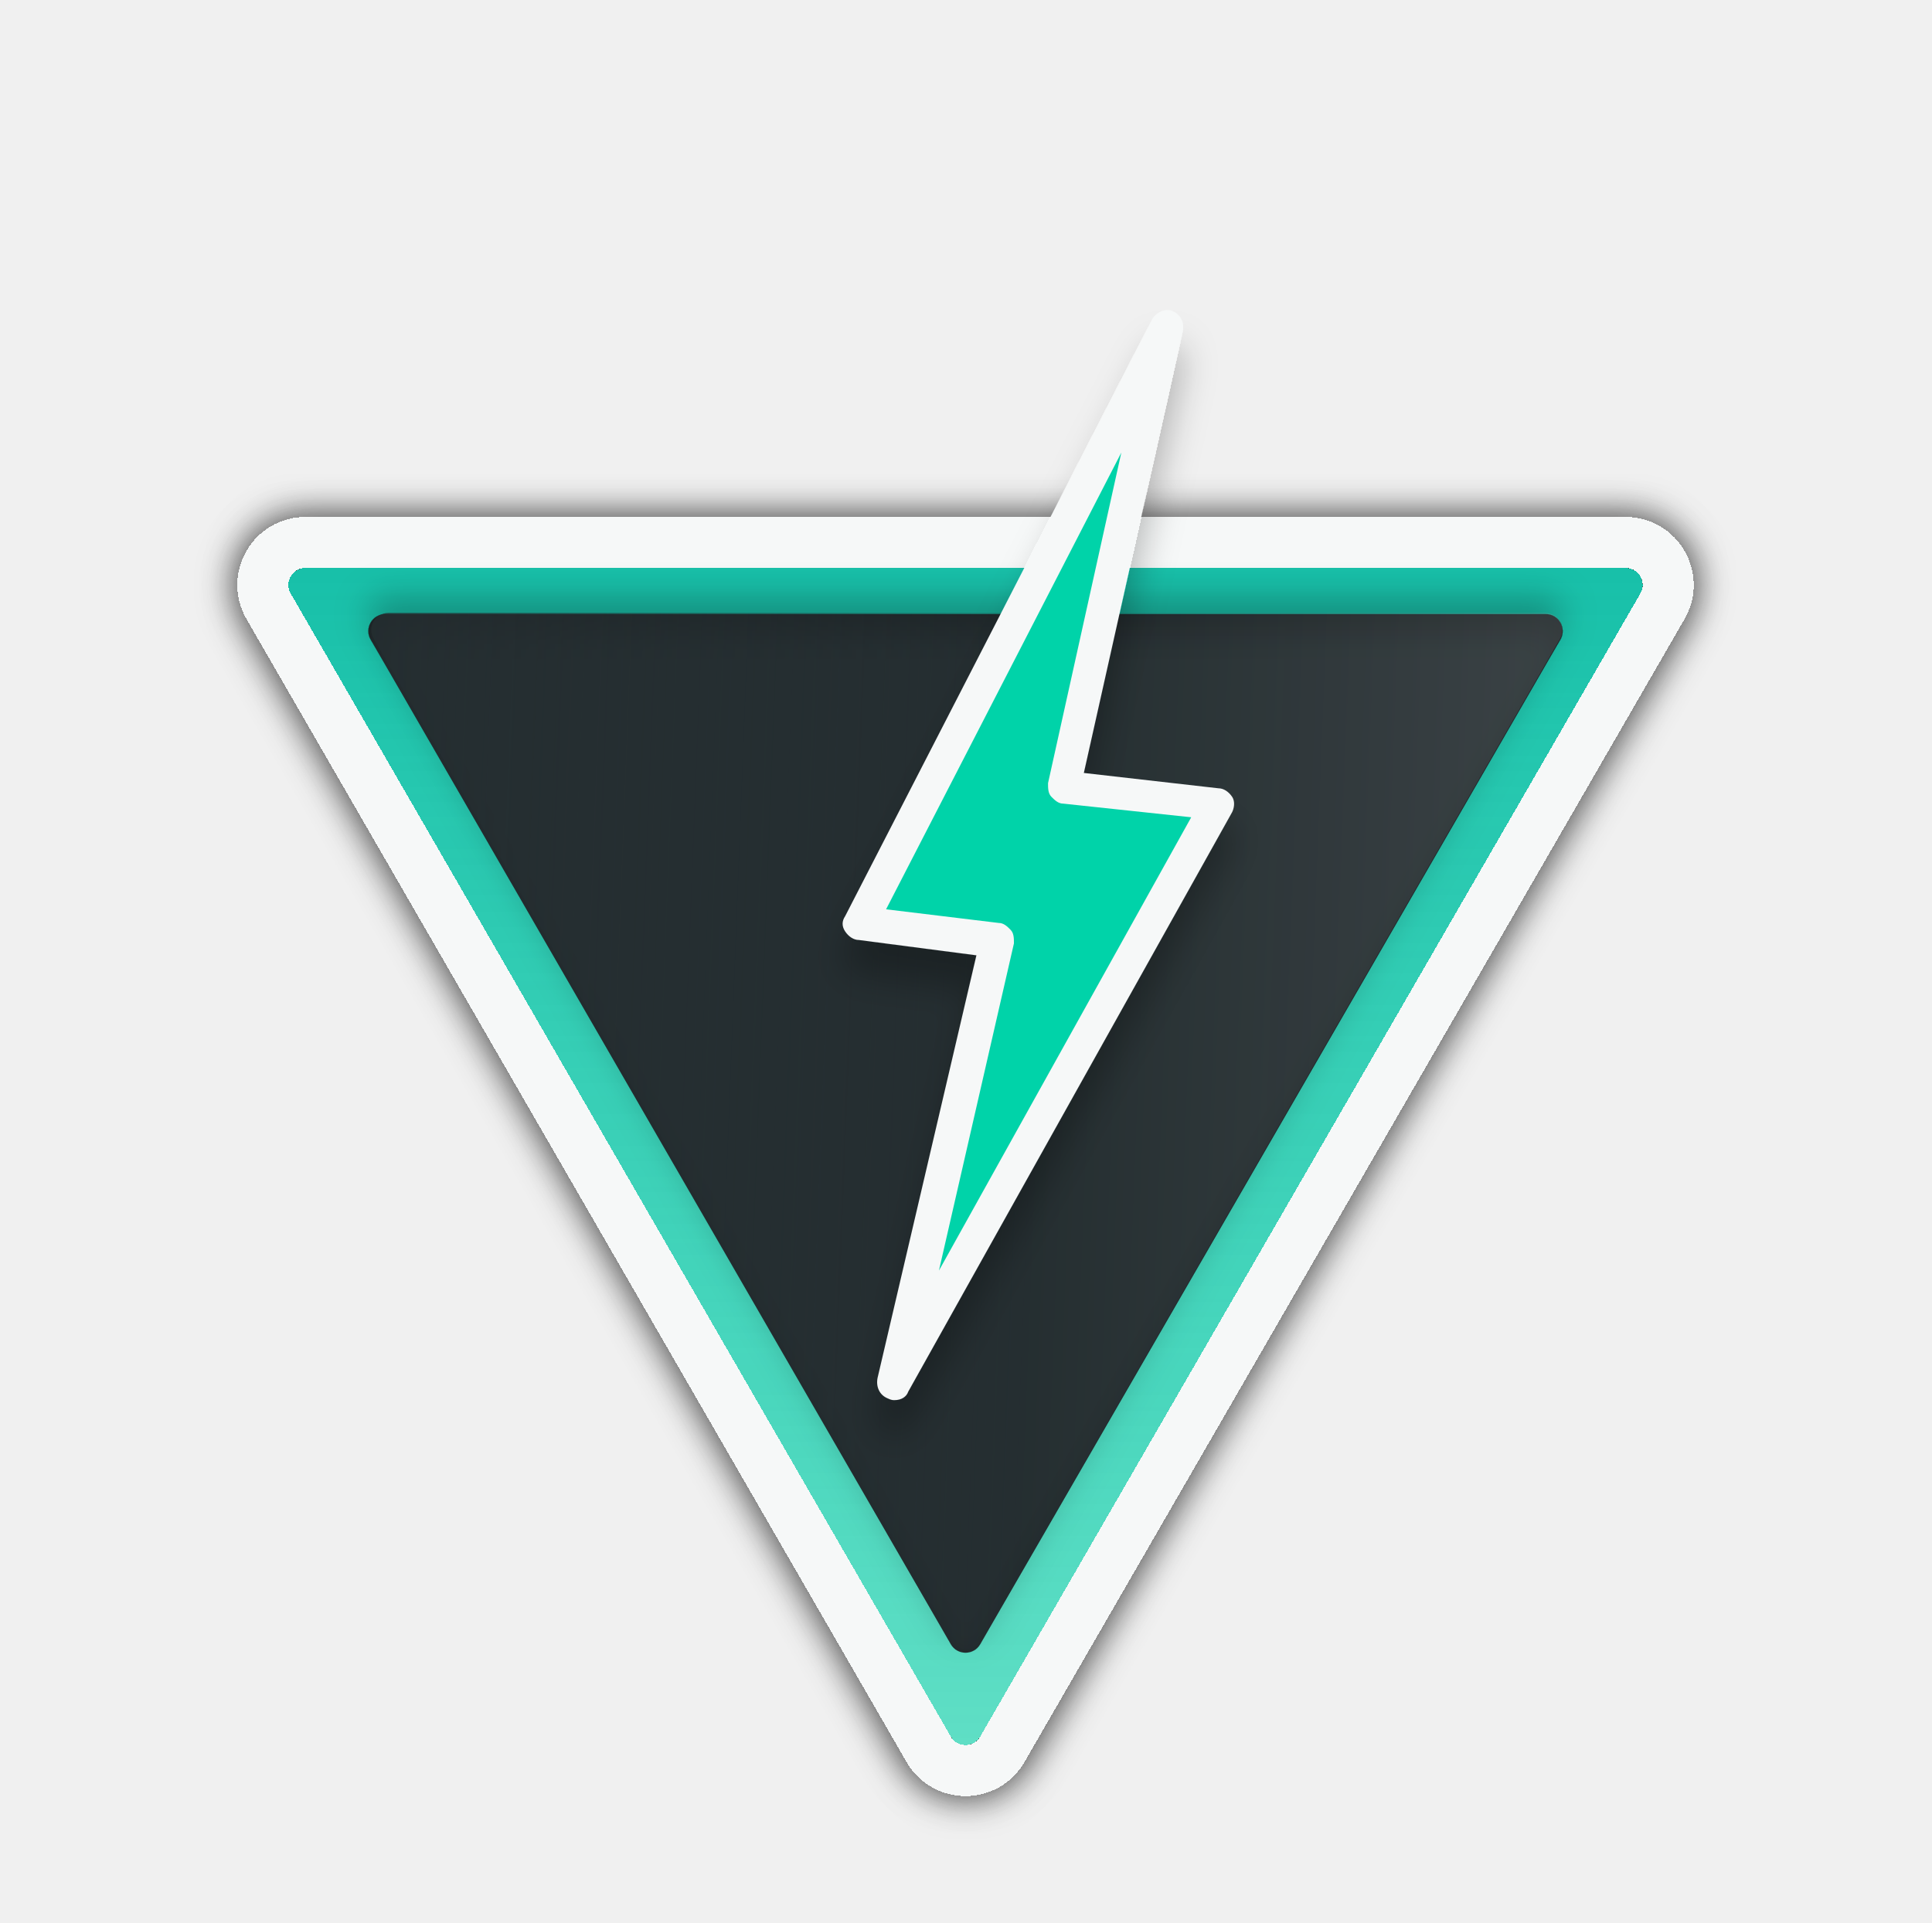
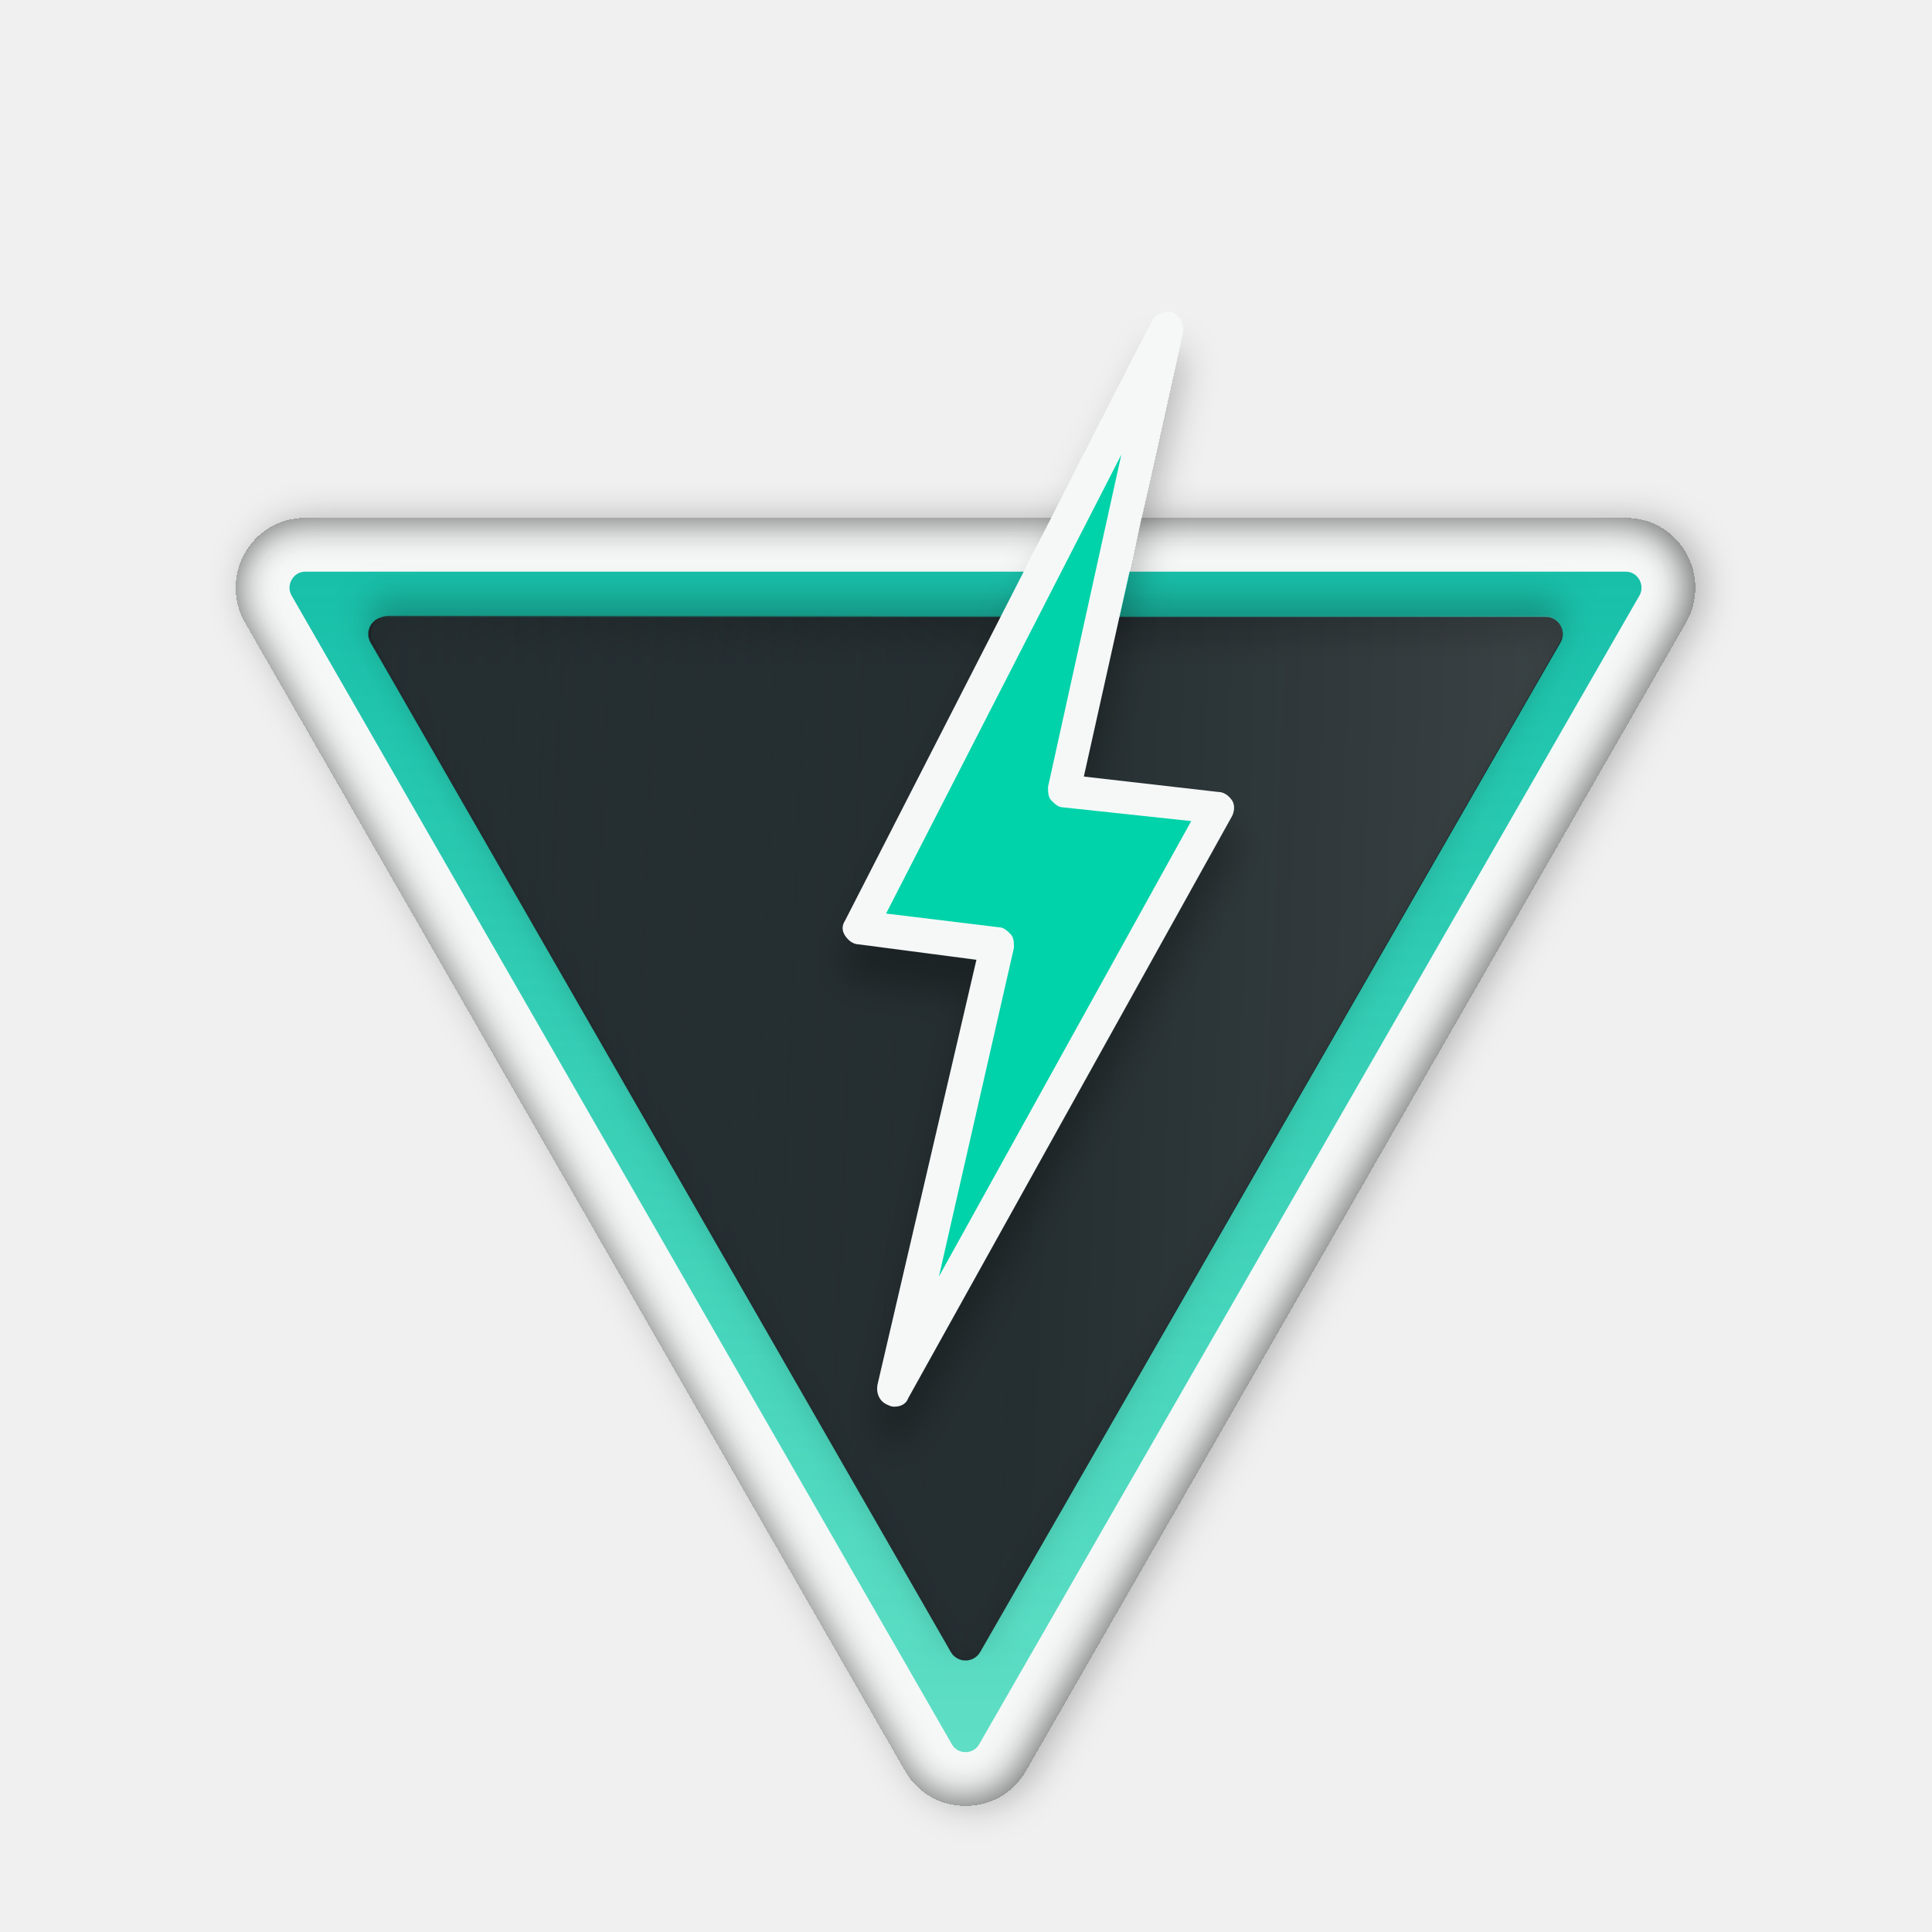
- <svg xmlns="http://www.w3.org/2000/svg" width="227" height="226" viewBox="0 0 227 226" fill="none">
-   <g filter="url(#filter0_dddd_16209_38797)">
-     <path d="M115.175 204.086C114.405 205.419 112.481 205.419 111.711 204.086L34.153 69.751C33.383 68.417 34.345 66.751 35.885 66.751L191.002 66.751C192.541 66.751 193.503 68.417 192.734 69.751L115.175 204.086Z" fill="url(#paint0_linear_16209_38797)" shape-rendering="crispEdges" />
-     <path d="M109.113 205.586C111.037 208.919 115.849 208.919 117.773 205.586L195.332 71.251C197.256 67.917 194.851 63.751 191.002 63.751L35.885 63.751C32.036 63.751 29.63 67.918 31.555 71.251L109.113 205.586Z" stroke="#F6F8F8" stroke-width="6" shape-rendering="crispEdges" />
-   </g>
-   <g filter="url(#filter1_di_16209_38797)">
-     <path d="M115.175 193.234C114.405 194.568 112.481 194.568 111.711 193.234L43.547 75.17C42.777 73.837 43.739 72.17 45.279 72.17L181.608 72.17C183.147 72.17 184.11 73.837 183.34 75.17L115.175 193.234Z" fill="#252E31" />
-   </g>
-   <path d="M181.577 72.035C183.117 72.035 184.079 73.702 183.309 75.035L115.332 192.775C114.562 194.108 112.638 194.108 111.868 192.775L43.891 75.035C43.121 73.702 44.083 72.035 45.623 72.035L181.577 72.035Z" fill="url(#paint1_linear_16209_38797)" />
-   <g filter="url(#filter2_d_16209_38797)">
-     <path d="M143.166 94.44L105.112 162.537L117.129 110.463L101.106 108.46L137.158 38.359L125.141 92.437L143.166 94.44Z" fill="#00D3A9" />
-     <path d="M105.112 164.548C104.912 164.548 104.711 164.548 104.311 164.348C103.309 163.947 102.909 162.946 103.109 161.945L114.726 112.273L100.906 110.471C100.305 110.471 99.704 110.07 99.304 109.469C98.903 108.869 98.903 108.268 99.304 107.667L135.355 37.566C135.756 36.765 136.958 36.164 137.759 36.565C138.76 36.966 139.161 37.967 138.96 38.968L127.344 90.843L143.166 92.645C143.767 92.645 144.368 93.046 144.769 93.647C145.169 94.248 144.969 95.049 144.769 95.449L106.714 163.547C106.514 164.148 105.913 164.548 105.112 164.548ZM104.11 106.866L117.329 108.468C117.93 108.468 118.331 108.869 118.731 109.269C119.132 109.67 119.132 110.271 119.132 110.871L110.319 149.327L139.962 96.05L124.94 94.448C124.339 94.448 123.939 94.047 123.538 93.647C123.138 93.246 123.138 92.645 123.138 92.044L131.75 53.189L104.11 106.866Z" fill="#F6F8F8" />
+ <svg xmlns="http://www.w3.org/2000/svg" width="217" height="217" viewBox="0 0 217 217" fill="none">
+   <g clip-path="url(#clip0_17940_5076)">
+     <g filter="url(#filter0_diii_17940_5076)">
+       <path d="M110.101 195.96C109.365 197.24 107.526 197.24 106.79 195.96L32.648 66.974C31.912 65.694 32.832 64.094 34.304 64.094H182.588C184.059 64.094 184.979 65.694 184.244 66.974L110.101 195.96Z" fill="url(#paint0_linear_17940_5076)" />
+       <path d="M104.306 197.398C106.146 200.598 110.746 200.598 112.585 197.398L186.727 68.412C188.566 65.212 186.267 61.211 182.588 61.211H34.304C30.625 61.211 28.325 65.212 30.165 68.412L104.306 197.398Z" stroke="#F6F8F8" stroke-width="6" />
+     </g>
+     <g filter="url(#filter1_di_17940_5076)">
+       <path d="M110.101 185.54C109.365 186.821 107.526 186.821 106.79 185.54L41.628 72.177C40.892 70.897 41.812 69.297 43.284 69.297H173.608C175.079 69.297 175.999 70.897 175.263 72.177L110.101 185.54Z" fill="#252E31" />
+     </g>
+     <path d="M173.578 69.164C175.05 69.164 175.97 70.764 175.234 72.045L110.251 185.096C109.515 186.376 107.676 186.376 106.94 185.096L41.957 72.045C41.221 70.764 42.141 69.164 43.613 69.164H173.578Z" fill="url(#paint1_linear_17940_5076)" />
+     <g filter="url(#filter2_d_17940_5076)">
+       <path d="M136.859 90.675L100.481 156.061L111.969 106.06L96.652 104.137L131.116 36.828L119.628 88.752L136.859 90.675Z" fill="#00D3A9" />
+       <path d="M100.481 157.993C100.29 157.993 100.098 157.993 99.716 157.801C98.758 157.416 98.376 156.455 98.567 155.494L109.672 107.8L96.461 106.07C95.886 106.07 95.312 105.685 94.929 105.108C94.546 104.531 94.546 103.954 94.929 103.377L129.392 36.068C129.776 35.299 130.925 34.722 131.69 35.107C132.647 35.492 133.031 36.453 132.838 37.414L121.734 87.223L136.859 88.954C137.434 88.954 138.008 89.338 138.391 89.915C138.774 90.492 138.583 91.262 138.391 91.646L102.013 157.032C101.822 157.609 101.247 157.993 100.481 157.993ZM99.524 102.608L112.16 104.146C112.735 104.146 113.118 104.531 113.501 104.916C113.884 105.301 113.884 105.878 113.884 106.454L105.459 143.378L133.796 92.223L119.436 90.685C118.861 90.685 118.479 90.3 118.096 89.915C117.713 89.531 117.713 88.954 117.713 88.377L125.946 51.069L99.524 102.608Z" fill="#F6F8F8" />
+     </g>
  </g>
  <defs>
-     <filter id="filter0_dddd_16209_38797" x="22.873" y="55.75" width="181.141" height="160.336" filterUnits="userSpaceOnUse" color-interpolation-filters="sRGB">
+     <filter id="filter0_diii_17940_5076" x="23.514" y="54.211" width="171.863" height="152.586" filterUnits="userSpaceOnUse" color-interpolation-filters="sRGB">
      <feFlood flood-opacity="0" result="BackgroundImageFix" />
-       <feColorMatrix in="SourceAlpha" type="matrix" values="0 0 0 0 0 0 0 0 0 0 0 0 0 0 0 0 0 0 127 0" result="hardAlpha" />
-       <feOffset dy="1" />
-       <feGaussianBlur stdDeviation="2" />
-       <feComposite in2="hardAlpha" operator="out" />
-       <feColorMatrix type="matrix" values="0 0 0 0 0 0 0 0 0 0 0 0 0 0 0 0 0 0 0.25 0" />
-       <feBlend mode="normal" in2="BackgroundImageFix" result="effect1_dropShadow_16209_38797" />
-       <feColorMatrix in="SourceAlpha" type="matrix" values="0 0 0 0 0 0 0 0 0 0 0 0 0 0 0 0 0 0 127 0" result="hardAlpha" />
-       <feOffset dy="-1" />
-       <feGaussianBlur stdDeviation="2" />
-       <feComposite in2="hardAlpha" operator="out" />
-       <feColorMatrix type="matrix" values="0 0 0 0 0 0 0 0 0 0 0 0 0 0 0 0 0 0 0.25 0" />
-       <feBlend mode="normal" in2="effect1_dropShadow_16209_38797" result="effect2_dropShadow_16209_38797" />
-       <feColorMatrix in="SourceAlpha" type="matrix" values="0 0 0 0 0 0 0 0 0 0 0 0 0 0 0 0 0 0 127 0" result="hardAlpha" />
-       <feOffset dx="-1" />
-       <feGaussianBlur stdDeviation="2" />
-       <feComposite in2="hardAlpha" operator="out" />
-       <feColorMatrix type="matrix" values="0 0 0 0 0 0 0 0 0 0 0 0 0 0 0 0 0 0 0.25 0" />
-       <feBlend mode="normal" in2="effect2_dropShadow_16209_38797" result="effect3_dropShadow_16209_38797" />
      <feColorMatrix in="SourceAlpha" type="matrix" values="0 0 0 0 0 0 0 0 0 0 0 0 0 0 0 0 0 0 127 0" result="hardAlpha" />
      <feOffset dx="1" />
      <feGaussianBlur stdDeviation="2" />
      <feComposite in2="hardAlpha" operator="out" />
      <feColorMatrix type="matrix" values="0 0 0 0 0 0 0 0 0 0 0 0 0 0 0 0 0 0 0.25 0" />
-       <feBlend mode="normal" in2="effect3_dropShadow_16209_38797" result="effect4_dropShadow_16209_38797" />
-       <feBlend mode="normal" in="SourceGraphic" in2="effect4_dropShadow_16209_38797" result="shape" />
+       <feBlend mode="normal" in2="BackgroundImageFix" result="effect1_dropShadow_17940_5076" />
+       <feBlend mode="normal" in="SourceGraphic" in2="effect1_dropShadow_17940_5076" result="shape" />
+       <feColorMatrix in="SourceAlpha" type="matrix" values="0 0 0 0 0 0 0 0 0 0 0 0 0 0 0 0 0 0 127 0" result="hardAlpha" />
+       <feOffset dy="1" />
+       <feGaussianBlur stdDeviation="2" />
+       <feComposite in2="hardAlpha" operator="arithmetic" k2="-1" k3="1" />
+       <feColorMatrix type="matrix" values="0 0 0 0 0 0 0 0 0 0 0 0 0 0 0 0 0 0 0.25 0" />
+       <feBlend mode="normal" in2="shape" result="effect2_innerShadow_17940_5076" />
+       <feColorMatrix in="SourceAlpha" type="matrix" values="0 0 0 0 0 0 0 0 0 0 0 0 0 0 0 0 0 0 127 0" result="hardAlpha" />
+       <feOffset dy="-1" />
+       <feGaussianBlur stdDeviation="2" />
+       <feComposite in2="hardAlpha" operator="arithmetic" k2="-1" k3="1" />
+       <feColorMatrix type="matrix" values="0 0 0 0 0 0 0 0 0 0 0 0 0 0 0 0 0 0 0.25 0" />
+       <feBlend mode="normal" in2="effect2_innerShadow_17940_5076" result="effect3_innerShadow_17940_5076" />
+       <feColorMatrix in="SourceAlpha" type="matrix" values="0 0 0 0 0 0 0 0 0 0 0 0 0 0 0 0 0 0 127 0" result="hardAlpha" />
+       <feOffset dx="-1" />
+       <feGaussianBlur stdDeviation="2" />
+       <feComposite in2="hardAlpha" operator="arithmetic" k2="-1" k3="1" />
+       <feColorMatrix type="matrix" values="0 0 0 0 0 0 0 0 0 0 0 0 0 0 0 0 0 0 0.25 0" />
+       <feBlend mode="normal" in2="effect3_innerShadow_17940_5076" result="effect4_innerShadow_17940_5076" />
    </filter>
-     <filter id="filter1_di_16209_38797" x="39.276" y="66.172" width="148.335" height="130.062" filterUnits="userSpaceOnUse" color-interpolation-filters="sRGB">
+     <filter id="filter1_di_17940_5076" x="37.369" y="63.297" width="142.153" height="125.203" filterUnits="userSpaceOnUse" color-interpolation-filters="sRGB">
      <feFlood flood-opacity="0" result="BackgroundImageFix" />
      <feColorMatrix in="SourceAlpha" type="matrix" values="0 0 0 0 0 0 0 0 0 0 0 0 0 0 0 0 0 0 127 0" result="hardAlpha" />
      <feOffset dy="-2" />
      <feGaussianBlur stdDeviation="2" />
      <feComposite in2="hardAlpha" operator="out" />
      <feColorMatrix type="matrix" values="0 0 0 0 0 0 0 0 0 0 0 0 0 0 0 0 0 0 0.25 0" />
-       <feBlend mode="normal" in2="BackgroundImageFix" result="effect1_dropShadow_16209_38797" />
-       <feBlend mode="normal" in="SourceGraphic" in2="effect1_dropShadow_16209_38797" result="shape" />
+       <feBlend mode="normal" in2="BackgroundImageFix" result="effect1_dropShadow_17940_5076" />
+       <feBlend mode="normal" in="SourceGraphic" in2="effect1_dropShadow_17940_5076" result="shape" />
      <feColorMatrix in="SourceAlpha" type="matrix" values="0 0 0 0 0 0 0 0 0 0 0 0 0 0 0 0 0 0 127 0" result="hardAlpha" />
      <feOffset dy="2" />
      <feGaussianBlur stdDeviation="2" />
      <feComposite in2="hardAlpha" operator="arithmetic" k2="-1" k3="1" />
      <feColorMatrix type="matrix" values="0 0 0 0 0 0 0 0 0 0 0 0 0 0 0 0 0 0 0.25 0" />
-       <feBlend mode="normal" in2="shape" result="effect2_innerShadow_16209_38797" />
+       <feBlend mode="normal" in2="shape" result="effect2_innerShadow_17940_5076" />
    </filter>
-     <filter id="filter2_d_16209_38797" x="95.003" y="36.438" width="53.997" height="136.109" filterUnits="userSpaceOnUse" color-interpolation-filters="sRGB">
+     <filter id="filter2_d_17940_5076" x="90.642" y="34.984" width="51.971" height="131.008" filterUnits="userSpaceOnUse" color-interpolation-filters="sRGB">
      <feFlood flood-opacity="0" result="BackgroundImageFix" />
      <feColorMatrix in="SourceAlpha" type="matrix" values="0 0 0 0 0 0 0 0 0 0 0 0 0 0 0 0 0 0 127 0" result="hardAlpha" />
      <feOffset dy="4" />
      <feGaussianBlur stdDeviation="2" />
      <feComposite in2="hardAlpha" operator="out" />
      <feColorMatrix type="matrix" values="0 0 0 0 0 0 0 0 0 0 0 0 0 0 0 0 0 0 0.25 0" />
-       <feBlend mode="normal" in2="BackgroundImageFix" result="effect1_dropShadow_16209_38797" />
-       <feBlend mode="normal" in="SourceGraphic" in2="effect1_dropShadow_16209_38797" result="shape" />
+       <feBlend mode="normal" in2="BackgroundImageFix" result="effect1_dropShadow_17940_5076" />
+       <feBlend mode="normal" in="SourceGraphic" in2="effect1_dropShadow_17940_5076" result="shape" />
    </filter>
-     <linearGradient id="paint0_linear_16209_38797" x1="113.443" y1="207.086" x2="113.443" y2="19.972" gradientUnits="userSpaceOnUse">
+     <linearGradient id="paint0_linear_17940_5076" x1="108.446" y1="198.84" x2="108.446" y2="19.178" gradientUnits="userSpaceOnUse">
      <stop stop-color="#00D3A9" stop-opacity="0.6" />
      <stop offset="1" stop-color="#00B39F" />
    </linearGradient>
-     <linearGradient id="paint1_linear_16209_38797" x1="221.677" y1="118.594" x2="16.814" y2="110.631" gradientUnits="userSpaceOnUse">
+     <linearGradient id="paint1_linear_17940_5076" x1="211.912" y1="113.869" x2="16.071" y2="106.29" gradientUnits="userSpaceOnUse">
      <stop stop-color="white" stop-opacity="0.17" />
      <stop offset="0.486" stop-color="#252E31" stop-opacity="0.16" />
      <stop offset="1" stop-color="#252E31" />
    </linearGradient>
+     <clipPath id="clip0_17940_5076">
+       <rect width="217" height="217" fill="white" />
+     </clipPath>
  </defs>
</svg>
